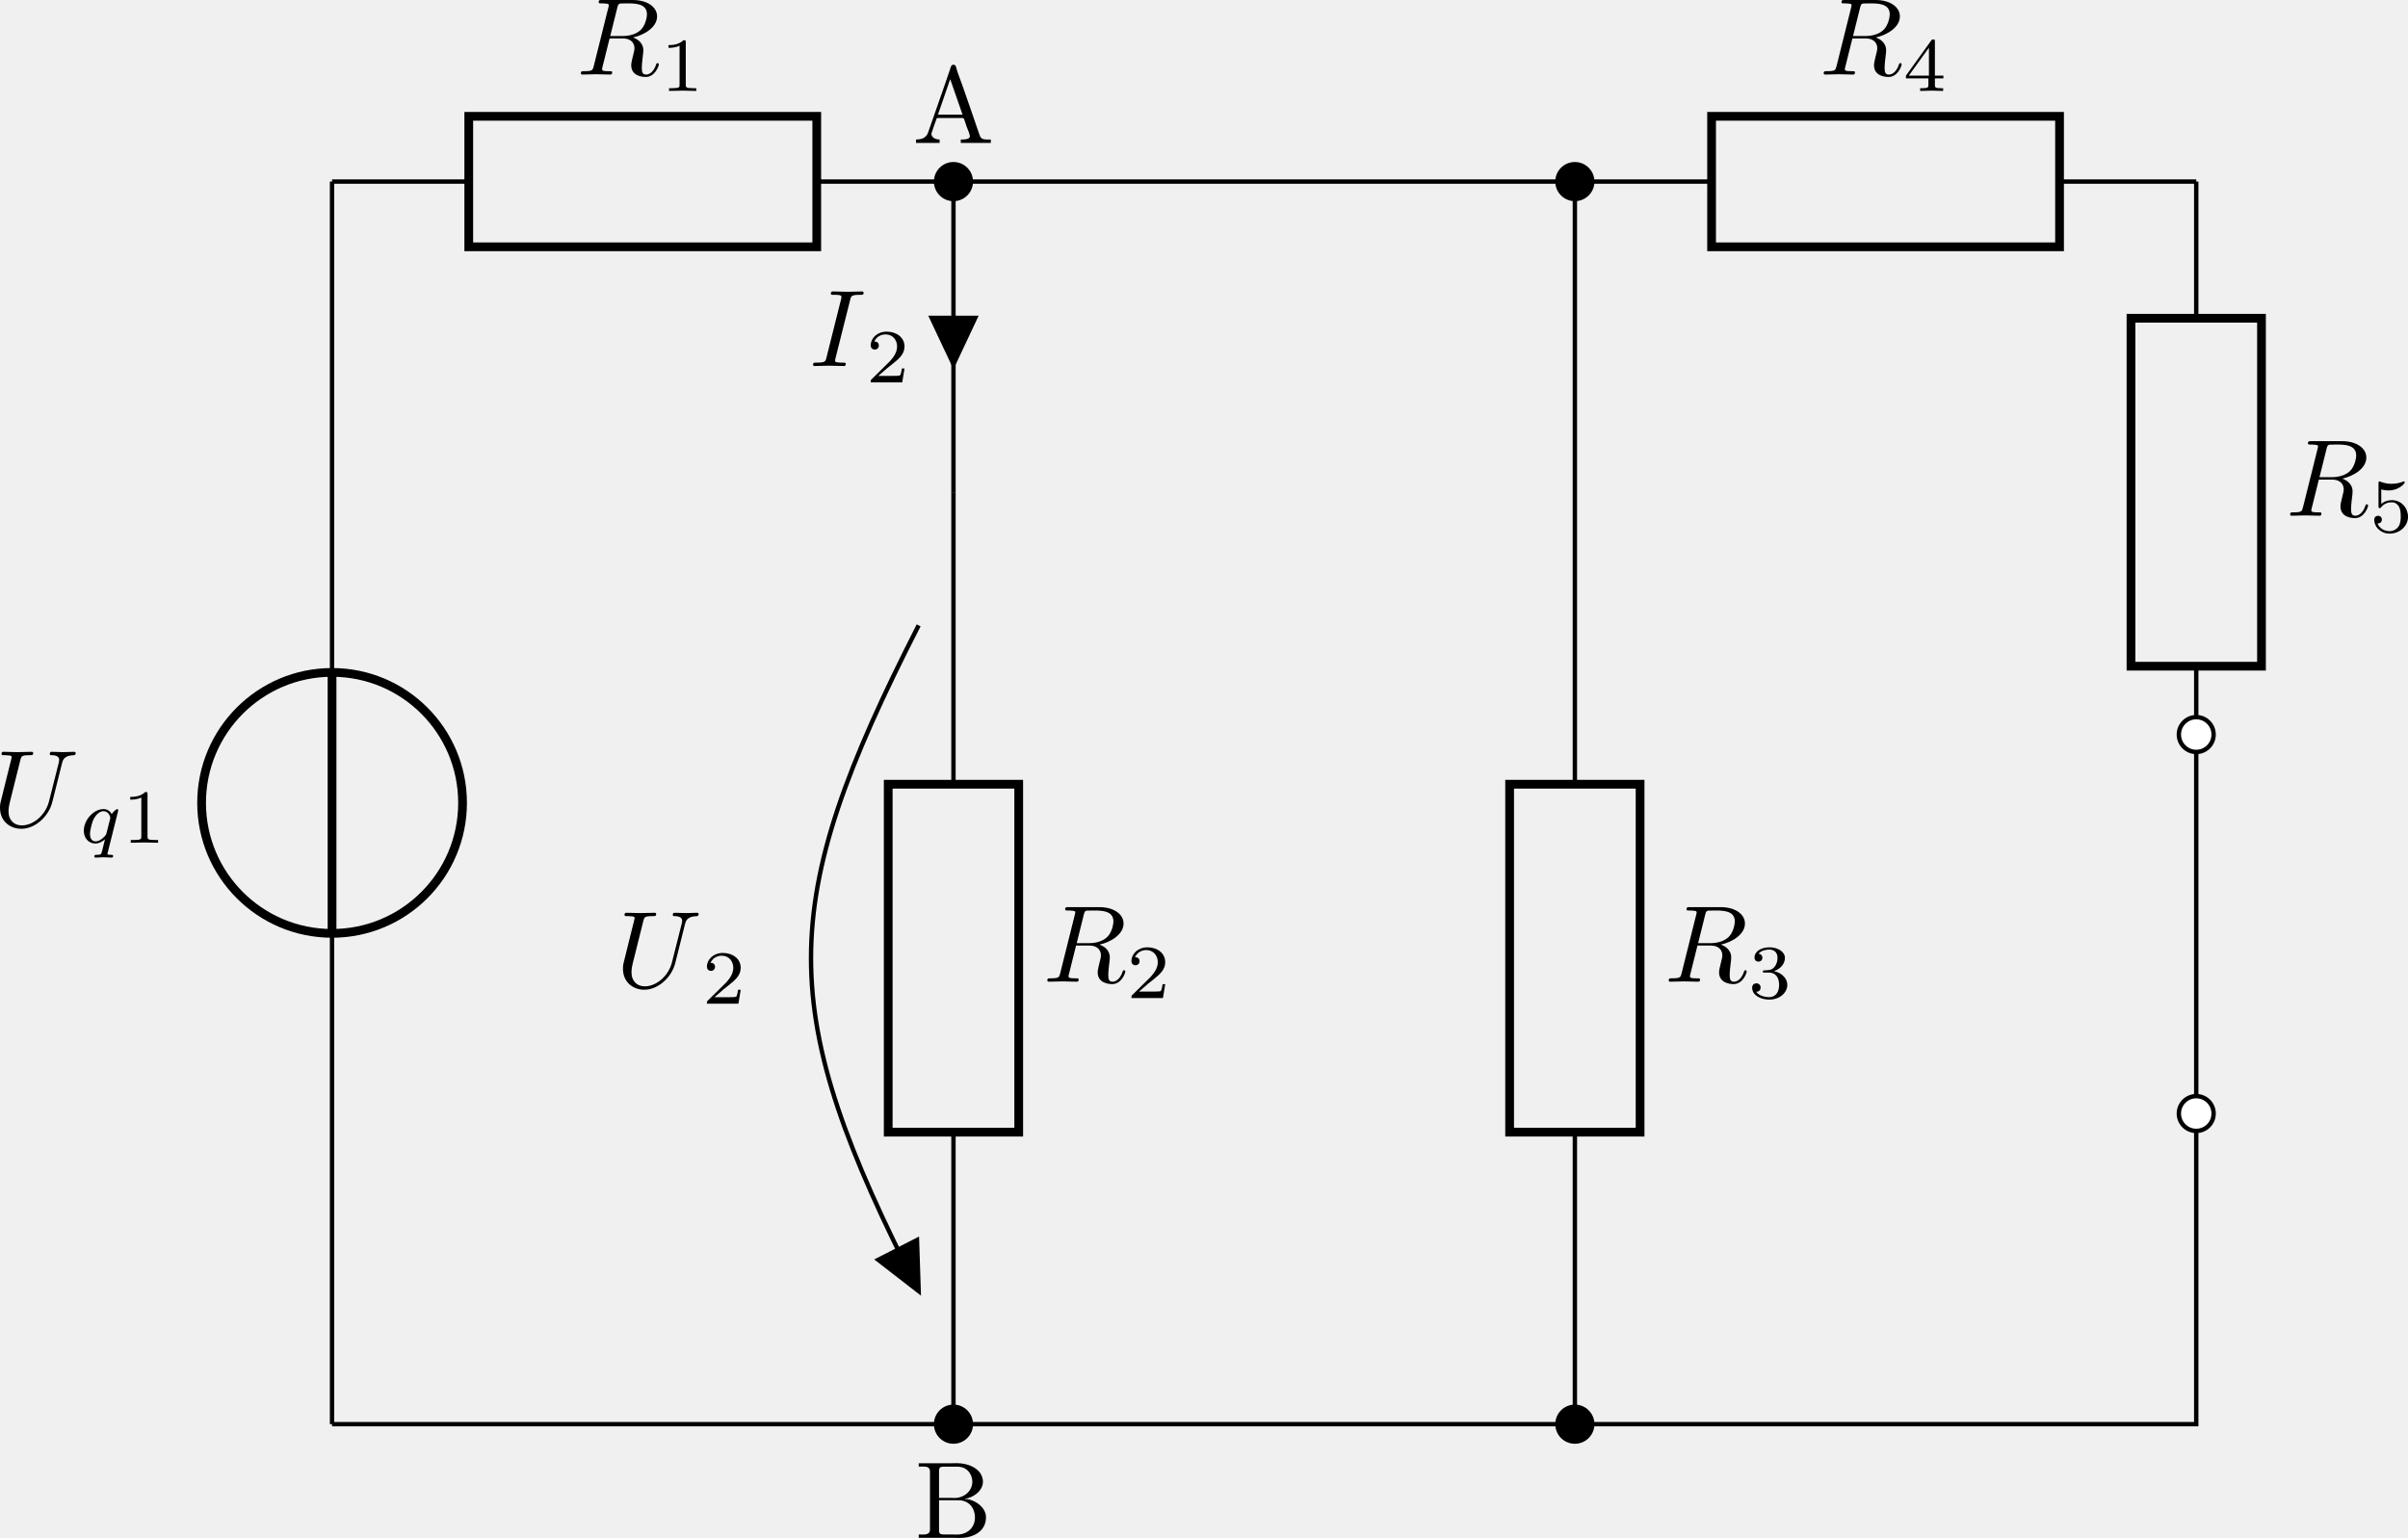
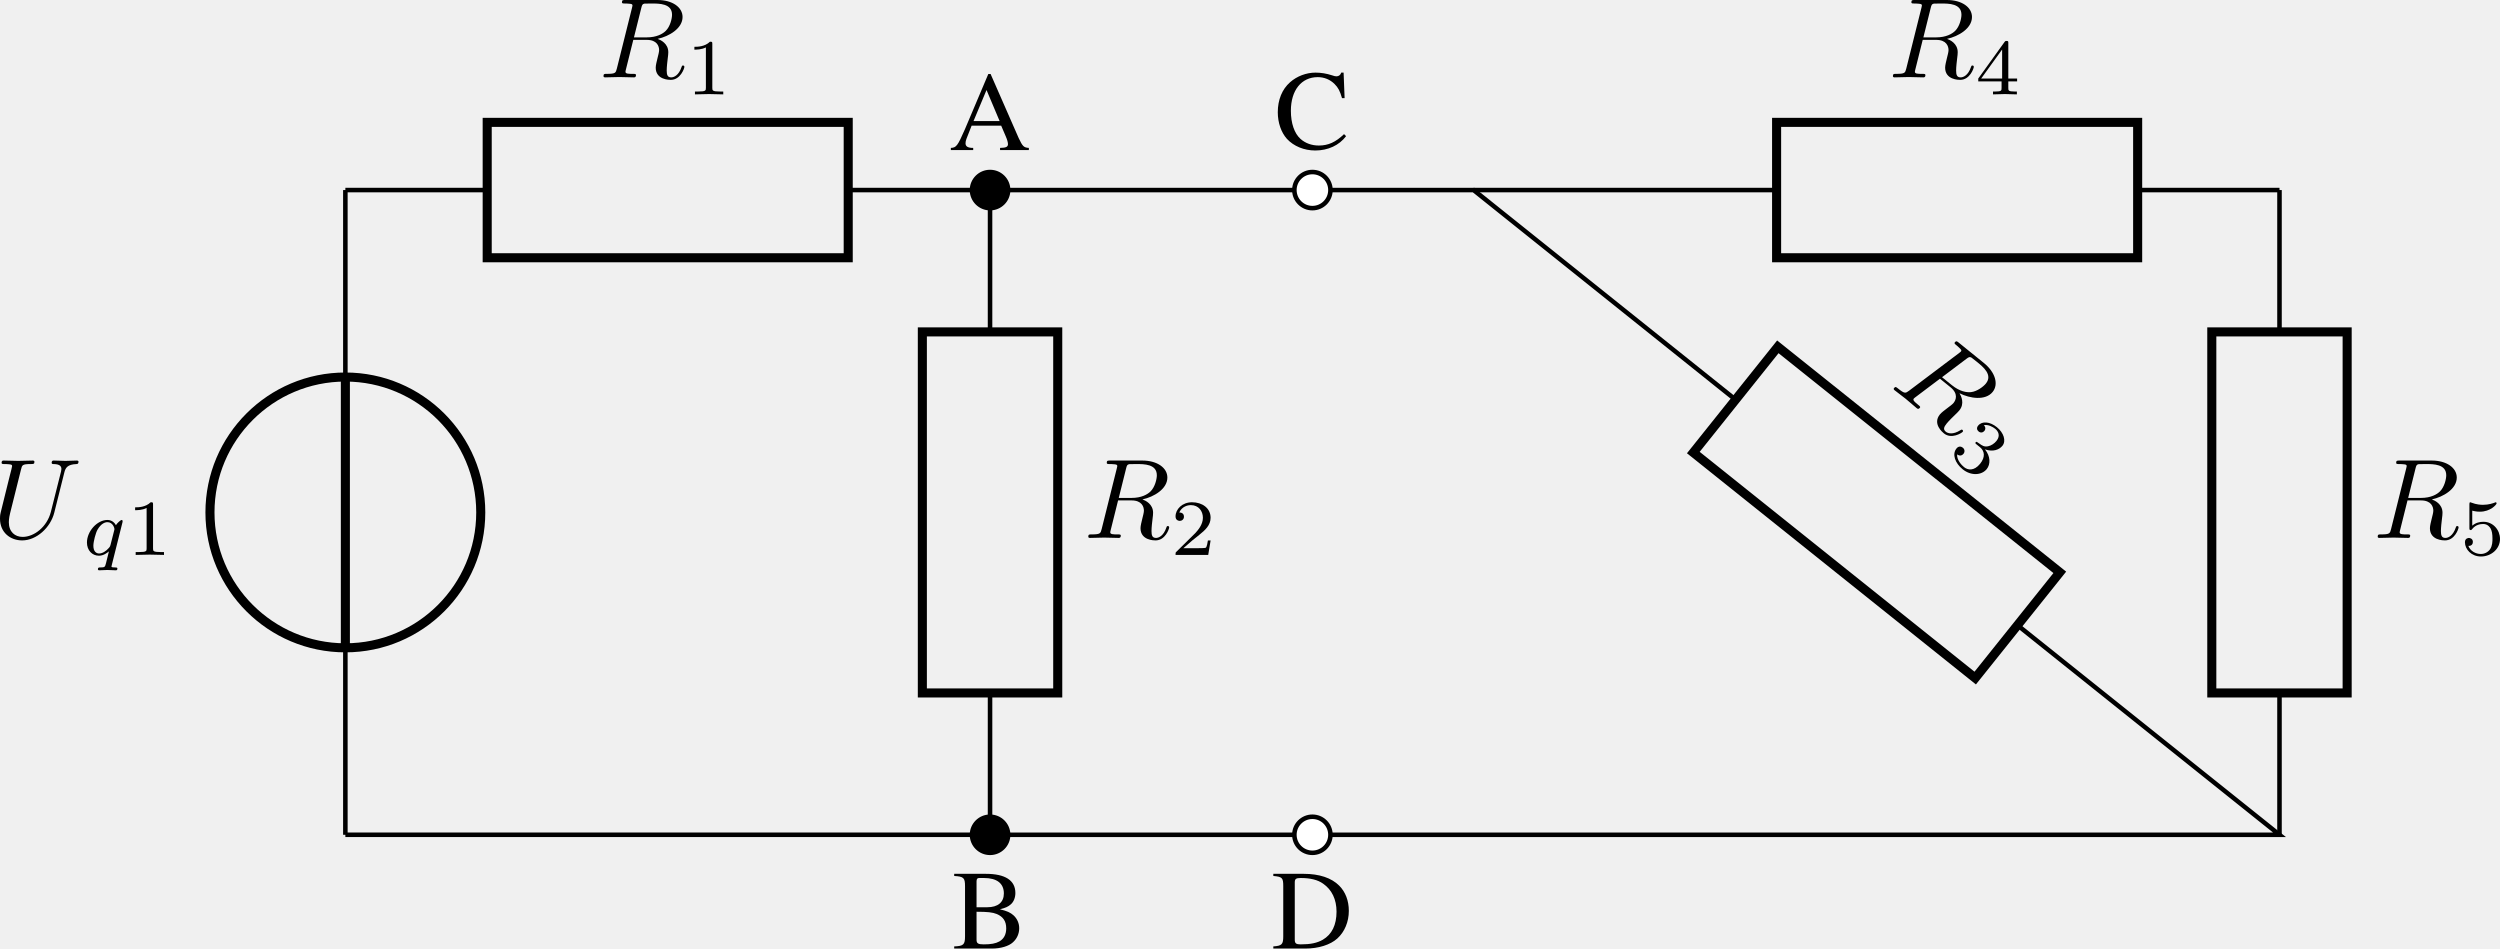
- <svg xmlns="http://www.w3.org/2000/svg" xmlns:xlink="http://www.w3.org/1999/xlink" version="1.1" width="307.576pt" height="196.472pt" viewBox="3.185 66.312 307.576 196.472">
+ <svg xmlns="http://www.w3.org/2000/svg" xmlns:xlink="http://www.w3.org/1999/xlink" version="1.1" width="307.78pt" height="116.779pt" viewBox="3.288 446.706 307.78 116.779">
  <defs>
-     <path id="g5-65" d="M.319-.319V-.01H2.471V-.319C2.152-.319 1.743-.468 1.724-.817C1.724-.917 1.773-1.006 1.803-1.096C1.913-1.425 2.012-1.753 2.142-2.072C2.172-2.162 2.172-2.281 2.311-2.281H4.573C4.692-2.281 4.702-2.172 4.742-2.082L4.951-1.455C5.051-1.196 5.23-.817 5.23-.608V-.568C5.141-.329 4.752-.319 4.463-.319H4.403V-.01H7.143V-.319H6.854C6.625-.319 6.386-.339 6.267-.458C6.157-.578 6.117-.747 6.057-.897C5.549-2.381 5.041-3.875 4.513-5.36C4.334-5.878 4.095-6.426 3.965-6.954C3.925-7.083 3.866-7.143 3.726-7.143C3.527-7.143 3.487-6.934 3.427-6.735C2.869-5.051 2.252-3.387 1.684-1.714L1.474-1.116C1.415-.936 1.355-.757 1.215-.618C.986-.379 .638-.319 .319-.319ZM2.321-2.59L3.437-5.828L4.563-2.59H2.321Z" />
-     <path id="g5-66" d="M.359-6.814V-6.506C.488-6.506 .618-6.516 .737-6.516C1.096-6.516 1.385-6.466 1.385-6.067V-.747C1.385-.369 1.056-.309 .717-.309C.588-.309 .468-.319 .359-.319V-.01H3.497C3.706-.01 3.905 0 4.115 0C5.181 0 6.496-.498 6.496-1.893C6.496-2.849 5.37-3.557 4.563-3.557V-3.577C5.31-3.656 6.217-4.284 6.217-5.131V-5.2C6.137-6.346 4.852-6.824 3.856-6.824C3.656-6.824 3.457-6.814 3.268-6.814H.359ZM2.212-3.437H3.995C4.961-3.437 5.489-2.7 5.489-1.873C5.489-.986 4.852-.309 3.836-.309C3.676-.309 3.517-.319 3.357-.319H2.59C2.381-.319 2.212-.379 2.212-.638V-3.437ZM2.212-3.656V-6.137C2.212-6.436 2.351-6.486 2.57-6.506H3.836C4.413-6.506 4.852-6.296 5.131-5.709C5.2-5.529 5.25-5.32 5.25-5.121C5.24-4.244 4.463-3.646 3.616-3.646C3.507-3.646 3.397-3.656 3.288-3.656H2.212Z" />
-     <path id="g12-49" d="M2.336-4.435C2.336-4.624 2.322-4.631 2.127-4.631C1.681-4.191 1.046-4.184 .76-4.184V-3.933C.928-3.933 1.388-3.933 1.771-4.129V-.572C1.771-.342 1.771-.251 1.074-.251H.809V0C.934-.007 1.792-.028 2.05-.028C2.267-.028 3.145-.007 3.299 0V-.251H3.034C2.336-.251 2.336-.342 2.336-.572V-4.435Z" />
-     <path id="g12-50" d="M3.522-1.269H3.285C3.264-1.116 3.194-.704 3.103-.635C3.048-.593 2.511-.593 2.413-.593H1.13C1.862-1.241 2.106-1.437 2.525-1.764C3.041-2.176 3.522-2.608 3.522-3.271C3.522-4.115 2.783-4.631 1.89-4.631C1.025-4.631 .439-4.024 .439-3.382C.439-3.027 .739-2.992 .809-2.992C.976-2.992 1.179-3.11 1.179-3.361C1.179-3.487 1.13-3.731 .767-3.731C.983-4.226 1.458-4.38 1.785-4.38C2.483-4.38 2.845-3.836 2.845-3.271C2.845-2.664 2.413-2.183 2.19-1.932L.509-.272C.439-.209 .439-.195 .439 0H3.313L3.522-1.269Z" />
-     <path id="g12-51" d="M1.904-2.329C2.448-2.329 2.838-1.953 2.838-1.206C2.838-.342 2.336-.084 1.932-.084C1.653-.084 1.039-.16 .746-.572C1.074-.586 1.151-.816 1.151-.962C1.151-1.186 .983-1.346 .767-1.346C.572-1.346 .377-1.227 .377-.941C.377-.286 1.102 .139 1.946 .139C2.915 .139 3.585-.509 3.585-1.206C3.585-1.75 3.138-2.294 2.371-2.455C3.103-2.72 3.368-3.243 3.368-3.668C3.368-4.219 2.734-4.631 1.96-4.631S.593-4.254 .593-3.696C.593-3.459 .746-3.327 .955-3.327C1.172-3.327 1.311-3.487 1.311-3.682C1.311-3.884 1.172-4.031 .955-4.045C1.2-4.352 1.681-4.428 1.939-4.428C2.253-4.428 2.692-4.275 2.692-3.668C2.692-3.375 2.594-3.055 2.413-2.838C2.183-2.573 1.988-2.559 1.639-2.538C1.465-2.525 1.451-2.525 1.416-2.518C1.402-2.518 1.346-2.504 1.346-2.427C1.346-2.329 1.409-2.329 1.527-2.329H1.904Z" />
-     <path id="g12-52" d="M3.689-1.144V-1.395H2.915V-4.505C2.915-4.652 2.915-4.7 2.762-4.7C2.678-4.7 2.65-4.7 2.58-4.603L.272-1.395V-1.144H2.322V-.572C2.322-.335 2.322-.251 1.757-.251H1.569V0C1.918-.014 2.364-.028 2.615-.028C2.873-.028 3.32-.014 3.668 0V-.251H3.48C2.915-.251 2.915-.335 2.915-.572V-1.144H3.689ZM2.371-3.947V-1.395H.53L2.371-3.947Z" />
-     <path id="g12-53" d="M1.081-3.891C1.437-3.801 1.646-3.801 1.757-3.801C2.678-3.801 3.222-4.428 3.222-4.533C3.222-4.61 3.173-4.631 3.138-4.631C3.124-4.631 3.11-4.631 3.082-4.61C2.915-4.547 2.545-4.407 2.029-4.407C1.834-4.407 1.465-4.421 1.011-4.596C.941-4.631 .928-4.631 .921-4.631C.83-4.631 .83-4.554 .83-4.442V-2.385C.83-2.267 .83-2.183 .941-2.183C1.004-2.183 1.011-2.197 1.081-2.28C1.381-2.664 1.806-2.72 2.05-2.72C2.469-2.72 2.657-2.385 2.692-2.329C2.817-2.099 2.859-1.834 2.859-1.43C2.859-1.22 2.859-.809 2.65-.502C2.476-.251 2.176-.084 1.834-.084C1.381-.084 .914-.335 .739-.795C1.004-.774 1.137-.948 1.137-1.137C1.137-1.437 .879-1.492 .788-1.492C.774-1.492 .439-1.492 .439-1.116C.439-.488 1.011 .139 1.848 .139C2.741 .139 3.522-.523 3.522-1.402C3.522-2.19 2.922-2.915 2.057-2.915C1.75-2.915 1.388-2.838 1.081-2.573V-3.891Z" />
-     <path id="g9-113" d="M3.55-2.873C3.557-2.901 3.564-2.943 3.564-2.978C3.564-3.02 3.536-3.075 3.473-3.075C3.403-3.075 3.11-2.838 2.971-2.615C2.901-2.755 2.671-3.075 2.225-3.075C1.332-3.075 .425-2.092 .425-1.088C.425-.411 .879 .07 1.478 .07C1.876 .07 2.204-.181 2.357-.314C2.35-.293 2.134 .586 2.106 .704C2.008 1.088 2.001 1.095 1.569 1.102C1.485 1.102 1.388 1.102 1.388 1.255C1.388 1.297 1.423 1.353 1.492 1.353C1.723 1.353 1.981 1.325 2.218 1.325S2.748 1.353 2.964 1.353C3.027 1.353 3.103 1.332 3.103 1.2C3.103 1.102 3.006 1.102 2.922 1.102C2.769 1.102 2.58 1.102 2.58 1.018C2.58 .997 2.58 .983 2.615 .865L3.55-2.873ZM2.497-.879C2.462-.76 2.462-.746 2.371-.635C2.099-.314 1.771-.126 1.499-.126C1.241-.126 .99-.307 .99-.802C.99-1.172 1.193-1.939 1.353-2.218C1.674-2.776 2.029-2.88 2.225-2.88C2.713-2.88 2.845-2.343 2.845-2.273C2.845-2.239 2.831-2.197 2.824-2.169L2.497-.879Z" />
-     <path id="g8-73" d="M3.726-6.037C3.816-6.396 3.846-6.496 4.633-6.496C4.872-6.496 4.951-6.496 4.951-6.685C4.951-6.804 4.842-6.804 4.802-6.804C4.513-6.804 3.776-6.775 3.487-6.775C3.188-6.775 2.461-6.804 2.162-6.804C2.092-6.804 1.963-6.804 1.963-6.605C1.963-6.496 2.052-6.496 2.242-6.496C2.66-6.496 2.929-6.496 2.929-6.306C2.929-6.257 2.929-6.237 2.909-6.147L1.564-.777C1.474-.408 1.445-.309 .658-.309C.428-.309 .339-.309 .339-.11C.339 0 .458 0 .488 0C.777 0 1.504-.03 1.793-.03C2.092-.03 2.829 0 3.128 0C3.208 0 3.328 0 3.328-.189C3.328-.309 3.248-.309 3.029-.309C2.849-.309 2.8-.309 2.6-.329C2.391-.349 2.351-.389 2.351-.498C2.351-.578 2.371-.658 2.391-.727L3.726-6.037Z" />
-     <path id="g8-82" d="M3.736-6.117C3.796-6.356 3.826-6.456 4.015-6.486C4.105-6.496 4.423-6.496 4.623-6.496C5.33-6.496 6.436-6.496 6.436-5.509C6.436-5.171 6.276-4.483 5.888-4.095C5.629-3.836 5.101-3.517 4.204-3.517H3.088L3.736-6.117ZM5.171-3.387C6.177-3.606 7.362-4.304 7.362-5.31C7.362-6.167 6.466-6.804 5.161-6.804H2.321C2.122-6.804 2.032-6.804 2.032-6.605C2.032-6.496 2.122-6.496 2.311-6.496C2.331-6.496 2.521-6.496 2.69-6.476C2.869-6.456 2.959-6.446 2.959-6.316C2.959-6.276 2.949-6.247 2.919-6.127L1.584-.777C1.484-.389 1.465-.309 .677-.309C.498-.309 .408-.309 .408-.11C.408 0 .528 0 .548 0C.827 0 1.524-.03 1.803-.03S2.79 0 3.068 0C3.148 0 3.268 0 3.268-.199C3.268-.309 3.178-.309 2.989-.309C2.62-.309 2.341-.309 2.341-.488C2.341-.548 2.361-.598 2.371-.658L3.029-3.298H4.214C5.121-3.298 5.3-2.74 5.3-2.391C5.3-2.242 5.22-1.933 5.161-1.704C5.091-1.425 5.001-1.056 5.001-.857C5.001 .219 6.197 .219 6.326 .219C7.173 .219 7.522-.787 7.522-.927C7.522-1.046 7.412-1.046 7.402-1.046C7.313-1.046 7.293-.976 7.273-.907C7.024-.169 6.595 0 6.366 0C6.037 0 5.968-.219 5.968-.608C5.968-.917 6.027-1.425 6.067-1.743C6.087-1.883 6.107-2.072 6.107-2.212C6.107-2.979 5.44-3.288 5.171-3.387Z" />
-     <path id="g8-85" d="M6.326-5.758C6.426-6.167 6.605-6.466 7.402-6.496C7.452-6.496 7.572-6.506 7.572-6.695C7.572-6.705 7.572-6.804 7.442-6.804C7.113-6.804 6.765-6.775 6.426-6.775S5.719-6.804 5.39-6.804C5.33-6.804 5.21-6.804 5.21-6.605C5.21-6.496 5.31-6.496 5.39-6.496C5.958-6.486 6.067-6.276 6.067-6.057C6.067-6.027 6.047-5.878 6.037-5.848L5.141-2.291C4.802-.956 3.656-.09 2.66-.09C1.983-.09 1.445-.528 1.445-1.385C1.445-1.405 1.445-1.724 1.554-2.162L2.521-6.037C2.61-6.396 2.63-6.496 3.357-6.496C3.616-6.496 3.696-6.496 3.696-6.695C3.696-6.804 3.587-6.804 3.557-6.804C3.278-6.804 2.56-6.775 2.281-6.775C1.993-6.775 1.285-6.804 .996-6.804C.917-6.804 .807-6.804 .807-6.605C.807-6.496 .897-6.496 1.086-6.496C1.106-6.496 1.295-6.496 1.465-6.476C1.644-6.456 1.733-6.446 1.733-6.316C1.733-6.257 1.624-5.838 1.564-5.609L1.345-4.732C1.255-4.344 .777-2.461 .737-2.271C.667-1.993 .667-1.843 .667-1.694C.667-.478 1.574 .219 2.62 .219C3.875 .219 5.111-.907 5.44-2.222L6.326-5.758Z" />
+     <use id="g11-65" xlink:href="#g1-65" transform="scale(1.25)" />
+     <use id="g11-66" xlink:href="#g1-66" transform="scale(1.25)" />
+     <use id="g11-67" xlink:href="#g1-67" transform="scale(1.25)" />
+     <use id="g11-68" xlink:href="#g1-68" transform="scale(1.25)" />
+     <path id="g1-65" d="M5.606-.151C5.249-.175 5.169-.254 4.891-.842L2.914-5.352H2.755L1.104-1.453C.596-.294 .5-.167 .119-.151V0H1.691V-.151C1.31-.151 1.151-.254 1.151-.476C1.151-.572 1.175-.683 1.215-.786L1.58-1.715H3.66L3.986-.953C4.081-.738 4.137-.532 4.137-.421C4.137-.222 4.002-.159 3.581-.151V0H5.606V-.151ZM1.715-2.041L2.628-4.224L3.549-2.041H1.715Z" />
+     <path id="g1-66" d="M.135-5.257V-5.106C.802-5.066 .897-4.979 .897-4.391V-.865C.897-.278 .794-.175 .135-.151V0H2.787C3.406 0 3.97-.167 4.264-.437C4.55-.691 4.709-1.048 4.709-1.429C4.709-1.779 4.566-2.096 4.32-2.327C4.081-2.541 3.867-2.636 3.351-2.763C3.764-2.866 3.93-2.946 4.121-3.113C4.32-3.287 4.439-3.581 4.439-3.907C4.439-4.796 3.732-5.257 2.358-5.257H.135ZM1.707-2.589C2.477-2.589 2.843-2.549 3.128-2.43C3.581-2.239 3.795-1.922 3.795-1.421C3.795-.993 3.629-.683 3.311-.5C3.057-.357 2.731-.294 2.207-.294C1.818-.294 1.707-.365 1.707-.619V-2.589ZM1.707-2.906V-4.724C1.707-4.891 1.763-4.963 1.882-4.963H2.231C3.144-4.963 3.629-4.582 3.629-3.875C3.629-3.256 3.208-2.906 2.462-2.906H1.707Z" />
+     <path id="g1-67" d="M4.923-3.573L4.852-5.368H4.685C4.637-5.201 4.51-5.106 4.351-5.106C4.28-5.106 4.161-5.129 4.042-5.177C3.653-5.304 3.256-5.368 2.882-5.368C2.231-5.368 1.572-5.122 1.08-4.685C.524-4.192 .222-3.454 .222-2.581C.222-1.842 .461-1.159 .865-.707C1.342-.191 2.072 .111 2.859 .111C3.756 .111 4.542-.254 5.026-.897L4.883-1.04C4.296-.476 3.772-.238 3.113-.238C2.612-.238 2.168-.397 1.826-.699C1.39-1.088 1.143-1.802 1.143-2.684C1.143-4.121 1.882-5.05 3.033-5.05C3.486-5.05 3.899-4.883 4.216-4.566C4.47-4.312 4.59-4.089 4.74-3.573H4.923Z" />
+     <path id="g1-68" d="M.826-.865C.826-.294 .731-.191 .127-.151V0H2.382C3.303 0 4.137-.262 4.629-.707C5.145-1.175 5.439-1.882 5.439-2.652C5.439-3.367 5.201-3.986 4.764-4.423C4.224-4.971 3.359-5.257 2.271-5.257H.127V-5.106C.754-5.05 .826-4.979 .826-4.391V-.865ZM1.636-4.653C1.636-4.899 1.723-4.963 2.049-4.963C2.731-4.963 3.248-4.836 3.629-4.566C4.248-4.137 4.574-3.454 4.574-2.596C4.574-1.66 4.248-.993 3.605-.619C3.2-.389 2.739-.294 2.049-.294C1.731-.294 1.636-.365 1.636-.619V-4.653Z" />
+     <path id="g18-49" d="M2.336-4.435C2.336-4.624 2.322-4.631 2.127-4.631C1.681-4.191 1.046-4.184 .76-4.184V-3.933C.928-3.933 1.388-3.933 1.771-4.129V-.572C1.771-.342 1.771-.251 1.074-.251H.809V0C.934-.007 1.792-.028 2.05-.028C2.267-.028 3.145-.007 3.299 0V-.251H3.034C2.336-.251 2.336-.342 2.336-.572V-4.435Z" />
+     <path id="g18-50" d="M3.522-1.269H3.285C3.264-1.116 3.194-.704 3.103-.635C3.048-.593 2.511-.593 2.413-.593H1.13C1.862-1.241 2.106-1.437 2.525-1.764C3.041-2.176 3.522-2.608 3.522-3.271C3.522-4.115 2.783-4.631 1.89-4.631C1.025-4.631 .439-4.024 .439-3.382C.439-3.027 .739-2.992 .809-2.992C.976-2.992 1.179-3.11 1.179-3.361C1.179-3.487 1.13-3.731 .767-3.731C.983-4.226 1.458-4.38 1.785-4.38C2.483-4.38 2.845-3.836 2.845-3.271C2.845-2.664 2.413-2.183 2.19-1.932L.509-.272C.439-.209 .439-.195 .439 0H3.313L3.522-1.269Z" />
+     <path id="g18-51" d="M1.904-2.329C2.448-2.329 2.838-1.953 2.838-1.206C2.838-.342 2.336-.084 1.932-.084C1.653-.084 1.039-.16 .746-.572C1.074-.586 1.151-.816 1.151-.962C1.151-1.186 .983-1.346 .767-1.346C.572-1.346 .377-1.227 .377-.941C.377-.286 1.102 .139 1.946 .139C2.915 .139 3.585-.509 3.585-1.206C3.585-1.75 3.138-2.294 2.371-2.455C3.103-2.72 3.368-3.243 3.368-3.668C3.368-4.219 2.734-4.631 1.96-4.631S.593-4.254 .593-3.696C.593-3.459 .746-3.327 .955-3.327C1.172-3.327 1.311-3.487 1.311-3.682C1.311-3.884 1.172-4.031 .955-4.045C1.2-4.352 1.681-4.428 1.939-4.428C2.253-4.428 2.692-4.275 2.692-3.668C2.692-3.375 2.594-3.055 2.413-2.838C2.183-2.573 1.988-2.559 1.639-2.538C1.465-2.525 1.451-2.525 1.416-2.518C1.402-2.518 1.346-2.504 1.346-2.427C1.346-2.329 1.409-2.329 1.527-2.329H1.904Z" />
+     <path id="g18-52" d="M3.689-1.144V-1.395H2.915V-4.505C2.915-4.652 2.915-4.7 2.762-4.7C2.678-4.7 2.65-4.7 2.58-4.603L.272-1.395V-1.144H2.322V-.572C2.322-.335 2.322-.251 1.757-.251H1.569V0C1.918-.014 2.364-.028 2.615-.028C2.873-.028 3.32-.014 3.668 0V-.251H3.48C2.915-.251 2.915-.335 2.915-.572V-1.144H3.689ZM2.371-3.947V-1.395H.53L2.371-3.947Z" />
+     <path id="g18-53" d="M1.081-3.891C1.437-3.801 1.646-3.801 1.757-3.801C2.678-3.801 3.222-4.428 3.222-4.533C3.222-4.61 3.173-4.631 3.138-4.631C3.124-4.631 3.11-4.631 3.082-4.61C2.915-4.547 2.545-4.407 2.029-4.407C1.834-4.407 1.465-4.421 1.011-4.596C.941-4.631 .928-4.631 .921-4.631C.83-4.631 .83-4.554 .83-4.442V-2.385C.83-2.267 .83-2.183 .941-2.183C1.004-2.183 1.011-2.197 1.081-2.28C1.381-2.664 1.806-2.72 2.05-2.72C2.469-2.72 2.657-2.385 2.692-2.329C2.817-2.099 2.859-1.834 2.859-1.43C2.859-1.22 2.859-.809 2.65-.502C2.476-.251 2.176-.084 1.834-.084C1.381-.084 .914-.335 .739-.795C1.004-.774 1.137-.948 1.137-1.137C1.137-1.437 .879-1.492 .788-1.492C.774-1.492 .439-1.492 .439-1.116C.439-.488 1.011 .139 1.848 .139C2.741 .139 3.522-.523 3.522-1.402C3.522-2.19 2.922-2.915 2.057-2.915C1.75-2.915 1.388-2.838 1.081-2.573V-3.891Z" />
+     <path id="g15-113" d="M3.55-2.873C3.557-2.901 3.564-2.943 3.564-2.978C3.564-3.02 3.536-3.075 3.473-3.075C3.403-3.075 3.11-2.838 2.971-2.615C2.901-2.755 2.671-3.075 2.225-3.075C1.332-3.075 .425-2.092 .425-1.088C.425-.411 .879 .07 1.478 .07C1.876 .07 2.204-.181 2.357-.314C2.35-.293 2.134 .586 2.106 .704C2.008 1.088 2.001 1.095 1.569 1.102C1.485 1.102 1.388 1.102 1.388 1.255C1.388 1.297 1.423 1.353 1.492 1.353C1.723 1.353 1.981 1.325 2.218 1.325S2.748 1.353 2.964 1.353C3.027 1.353 3.103 1.332 3.103 1.2C3.103 1.102 3.006 1.102 2.922 1.102C2.769 1.102 2.58 1.102 2.58 1.018C2.58 .997 2.58 .983 2.615 .865L3.55-2.873ZM2.497-.879C2.462-.76 2.462-.746 2.371-.635C2.099-.314 1.771-.126 1.499-.126C1.241-.126 .99-.307 .99-.802C.99-1.172 1.193-1.939 1.353-2.218C1.674-2.776 2.029-2.88 2.225-2.88C2.713-2.88 2.845-2.343 2.845-2.273C2.845-2.239 2.831-2.197 2.824-2.169L2.497-.879Z" />
+     <path id="g14-82" d="M3.736-6.117C3.796-6.356 3.826-6.456 4.015-6.486C4.105-6.496 4.423-6.496 4.623-6.496C5.33-6.496 6.436-6.496 6.436-5.509C6.436-5.171 6.276-4.483 5.888-4.095C5.629-3.836 5.101-3.517 4.204-3.517H3.088L3.736-6.117ZM5.171-3.387C6.177-3.606 7.362-4.304 7.362-5.31C7.362-6.167 6.466-6.804 5.161-6.804H2.321C2.122-6.804 2.032-6.804 2.032-6.605C2.032-6.496 2.122-6.496 2.311-6.496C2.331-6.496 2.521-6.496 2.69-6.476C2.869-6.456 2.959-6.446 2.959-6.316C2.959-6.276 2.949-6.247 2.919-6.127L1.584-.777C1.484-.389 1.465-.309 .677-.309C.498-.309 .408-.309 .408-.11C.408 0 .528 0 .548 0C.827 0 1.524-.03 1.803-.03S2.79 0 3.068 0C3.148 0 3.268 0 3.268-.199C3.268-.309 3.178-.309 2.989-.309C2.62-.309 2.341-.309 2.341-.488C2.341-.548 2.361-.598 2.371-.658L3.029-3.298H4.214C5.121-3.298 5.3-2.74 5.3-2.391C5.3-2.242 5.22-1.933 5.161-1.704C5.091-1.425 5.001-1.056 5.001-.857C5.001 .219 6.197 .219 6.326 .219C7.173 .219 7.522-.787 7.522-.927C7.522-1.046 7.412-1.046 7.402-1.046C7.313-1.046 7.293-.976 7.273-.907C7.024-.169 6.595 0 6.366 0C6.037 0 5.968-.219 5.968-.608C5.968-.917 6.027-1.425 6.067-1.743C6.087-1.883 6.107-2.072 6.107-2.212C6.107-2.979 5.44-3.288 5.171-3.387Z" />
+     <path id="g14-85" d="M6.326-5.758C6.426-6.167 6.605-6.466 7.402-6.496C7.452-6.496 7.572-6.506 7.572-6.695C7.572-6.705 7.572-6.804 7.442-6.804C7.113-6.804 6.765-6.775 6.426-6.775S5.719-6.804 5.39-6.804C5.33-6.804 5.21-6.804 5.21-6.605C5.21-6.496 5.31-6.496 5.39-6.496C5.958-6.486 6.067-6.276 6.067-6.057C6.067-6.027 6.047-5.878 6.037-5.848L5.141-2.291C4.802-.956 3.656-.09 2.66-.09C1.983-.09 1.445-.528 1.445-1.385C1.445-1.405 1.445-1.724 1.554-2.162L2.521-6.037C2.61-6.396 2.63-6.496 3.357-6.496C3.616-6.496 3.696-6.496 3.696-6.695C3.696-6.804 3.587-6.804 3.557-6.804C3.278-6.804 2.56-6.775 2.281-6.775C1.993-6.775 1.285-6.804 .996-6.804C.917-6.804 .807-6.804 .807-6.605C.807-6.496 .897-6.496 1.086-6.496C1.106-6.496 1.295-6.496 1.465-6.476C1.644-6.456 1.733-6.446 1.733-6.316C1.733-6.257 1.624-5.838 1.564-5.609L1.345-4.732C1.255-4.344 .777-2.461 .737-2.271C.667-1.993 .667-1.843 .667-1.694C.667-.478 1.574 .219 2.62 .219C3.875 .219 5.111-.907 5.44-2.222L6.326-5.758Z" />
  </defs>
  <g id="page1" transform="matrix(1.4 0 0 1.4 0 0)">
-     <path d="M32.57 177.32V132.535M32.57 108.723V63.934" stroke="#000" fill="none" stroke-width=".399" />
-     <path d="M20.668 120.629C20.668 127.203 25.996 132.535 32.57 132.535C39.148 132.535 44.477 127.203 44.477 120.629S39.148 108.723 32.57 108.723C25.996 108.723 20.668 114.055 20.668 120.629Z" stroke="#000" fill="none" stroke-width=".797" stroke-miterlimit="10" />
-     <path d="M32.57 132.535V108.723" stroke="#000" fill="none" stroke-width=".797" stroke-miterlimit="10" />
-     <g transform="matrix(1 0 0 1 -30.96425 -54.549)">
-       <use x="32.572" y="177.322" xlink:href="#g8-85" />
-       <use x="40.46" y="178.816" xlink:href="#g9-113" />
-       <use x="44.362" y="178.816" xlink:href="#g12-49" />
+     <path d="M32.719 392.484V376.043M32.719 352.231V335.789" stroke="#000" fill="none" stroke-width=".399" />
+     <path d="M20.812 364.137C20.812 370.711 26.145 376.043 32.719 376.043C39.293 376.043 44.625 370.711 44.625 364.137S39.293 352.231 32.719 352.231C26.145 352.231 20.812 357.562 20.812 364.137Z" stroke="#000" fill="none" stroke-width=".797" stroke-miterlimit="10" />
+     <path d="M32.719 376.043V352.231" stroke="#000" fill="none" stroke-width=".797" stroke-miterlimit="10" />
+     <g transform="matrix(1 0 0 1 -31.03728 -26.105)">
+       <use x="32.718" y="392.484" xlink:href="#g14-85" />
+       <use x="40.607" y="393.979" xlink:href="#g15-113" />
+       <use x="44.508" y="393.979" xlink:href="#g18-49" />
    </g>
-     <path d="M32.57 63.934H45.043M76.793 63.934H89.266V78.109M89.266 78.109V92.281" stroke="#000" fill="none" stroke-width=".399" stroke-miterlimit="10" />
-     <path d="M45.043 57.98H76.793V69.887H45.043Z" stroke="#000" fill="none" stroke-width=".797" stroke-miterlimit="10" />
-     <g transform="matrix(1 0 0 1 22.2913 -123.1517)">
-       <use x="32.572" y="177.322" xlink:href="#g8-82" />
-       <use x="40.214" y="178.816" xlink:href="#g12-49" />
+     <path d="M32.719 335.789H45.191M76.938 335.789H89.41V348.262M89.41 380.012V392.484H32.719" stroke="#000" fill="none" stroke-width=".399" stroke-miterlimit="10" />
+     <path d="M45.191 329.836H76.938V341.742H45.191Z" stroke="#000" fill="none" stroke-width=".797" stroke-miterlimit="10" />
+     <g transform="matrix(1 0 0 1 22.2913 -66.604)">
+       <use x="32.718" y="392.484" xlink:href="#g14-82" />
+       <use x="40.36" y="393.979" xlink:href="#g18-49" />
    </g>
-     <path d="M90.852 63.934C90.852 63.059 90.141 62.348 89.266 62.348S87.68 63.059 87.68 63.934C87.68 64.812 88.391 65.523 89.266 65.523S90.852 64.812 90.852 63.934Z" />
-     <path d="M90.852 63.934C90.852 63.059 90.141 62.348 89.266 62.348S87.68 63.059 87.68 63.934C87.68 64.812 88.391 65.523 89.266 65.523S90.852 64.812 90.852 63.934Z" stroke="#000" fill="none" stroke-width=".399" stroke-miterlimit="10" />
-     <g transform="matrix(1 0 0 1 52.9585 -116.9062)">
-       <use x="32.572" y="177.322" xlink:href="#g5-65" />
+     <path d="M91 335.789C91 334.914 90.289 334.203 89.41 334.203C88.535 334.203 87.824 334.914 87.824 335.789C87.824 336.668 88.535 337.379 89.41 337.379C90.289 337.379 91 336.668 91 335.789Z" />
+     <path d="M91 335.789C91 334.914 90.289 334.203 89.41 334.203C88.535 334.203 87.824 334.914 87.824 335.789C87.824 336.668 88.535 337.379 89.41 337.379C90.289 337.379 91 336.668 91 335.789Z" stroke="#000" fill="none" stroke-width=".399" stroke-miterlimit="10" />
+     <g transform="matrix(1 0 0 1 53.0971 -60.213)">
+       <use x="32.718" y="392.484" xlink:href="#g11-65" />
    </g>
-     <path d="M89.266 76.371H87.281L89.266 80.59L91.25 76.371Z" />
-     <path d="M89.266 76.371H87.281L89.266 80.59L91.25 76.371Z" stroke="#000" fill="none" stroke-width=".399" stroke-miterlimit="10" />
-     <g transform="matrix(1 0 0 1 43.544 -96.5571)">
-       <use x="32.572" y="177.322" xlink:href="#g8-73" />
-       <use x="37.733" y="178.816" xlink:href="#g12-50" />
+     <path d="M83.457 380.012V348.262H95.363V380.012Z" stroke="#000" fill="none" stroke-width=".797" stroke-miterlimit="10" />
+     <g transform="matrix(1 0 0 1 64.923 -26.105)">
+       <use x="32.718" y="392.484" xlink:href="#g14-82" />
+       <use x="40.36" y="393.979" xlink:href="#g18-50" />
    </g>
-     <path d="M89.266 92.281V118.926M86.09 104.43C72.996 130.035 72.996 139.57 86.09 165.176M89.266 150.676V177.32H32.57" stroke="#000" fill="none" stroke-width=".399" stroke-miterlimit="10" />
-     <path d="M83.312 150.676V118.926H95.219V150.676Z" stroke="#000" fill="none" stroke-width=".797" stroke-miterlimit="10" />
-     <g transform="matrix(1 0 0 1 64.85 -40.376)">
-       <use x="32.572" y="177.322" xlink:href="#g8-82" />
-       <use x="40.214" y="178.816" xlink:href="#g12-50" />
+     <path d="M91 392.484C91 391.609 90.289 390.898 89.41 390.898C88.535 390.898 87.824 391.609 87.824 392.484C87.824 393.359 88.535 394.07 89.41 394.07C90.289 394.07 91 393.359 91 392.484Z" />
+     <path d="M91 392.484C91 391.609 90.289 390.898 89.41 390.898C88.535 390.898 87.824 391.609 87.824 392.484C87.824 393.359 88.535 394.07 89.41 394.07C90.289 394.07 91 393.359 91 392.484Z" stroke="#000" fill="none" stroke-width=".399" stroke-miterlimit="10" />
+     <g transform="matrix(1 0 0 1 53.3711 10.005)">
+       <use x="32.718" y="392.484" xlink:href="#g11-66" />
    </g>
-     <path d="M84.172 161.422L82.406 162.324L86.09 165.176L85.938 160.519Z" />
-     <path d="M84.172 161.422L82.406 162.324L86.09 165.176L85.938 160.519Z" stroke="#000" fill="none" stroke-width=".399" stroke-miterlimit="10" />
-     <g transform="matrix(1 0 0 1 25.8726 -39.863)">
-       <use x="32.572" y="177.322" xlink:href="#g8-85" />
-       <use x="40.46" y="178.816" xlink:href="#g12-50" />
+     <path d="M89.41 335.789H117.758H131.934L154.969 354.223M179.762 374.055L202.801 392.484H117.758H89.41" stroke="#000" fill="none" stroke-width=".399" stroke-miterlimit="10" />
+     <path d="M119.344 335.789C119.344 334.914 118.637 334.203 117.758 334.203C116.883 334.203 116.172 334.914 116.172 335.789C116.172 336.668 116.883 337.379 117.758 337.379C118.637 337.379 119.344 336.668 119.344 335.789Z" fill="#fff" />
+     <path d="M119.344 335.789C119.344 334.914 118.637 334.203 117.758 334.203C116.883 334.203 116.172 334.914 116.172 335.789C116.172 336.668 116.883 337.379 117.758 337.379C118.637 337.379 119.344 336.668 119.344 335.789Z" stroke="#000" fill="none" stroke-width=".399" stroke-miterlimit="10" />
+     <g transform="matrix(1 0 0 1 81.7179 -60.313)">
+       <use x="32.718" y="392.484" xlink:href="#g11-67" />
    </g>
-     <path d="M90.852 177.32C90.852 176.445 90.141 175.734 89.266 175.734S87.68 176.445 87.68 177.32C87.68 178.199 88.391 178.91 89.266 178.91S90.852 178.199 90.852 177.32Z" />
-     <path d="M90.852 177.32C90.852 176.445 90.141 175.734 89.266 175.734S87.68 176.445 87.68 177.32C87.68 178.199 88.391 178.91 89.266 178.91S90.852 178.199 90.852 177.32Z" stroke="#000" fill="none" stroke-width=".399" stroke-miterlimit="10" />
-     <g transform="matrix(1 0 0 1 53.166 10.381)">
-       <use x="32.572" y="177.322" xlink:href="#g5-66" />
+     <path d="M176.043 378.703L151.254 358.871L158.687 349.574L183.48 369.406Z" stroke="#000" fill="none" stroke-width=".797" stroke-miterlimit="10" />
+     <g transform="matrix(.77715 .62932 -.62932 .77715 390.0842 27.42691)">
+       <use x="32.718" y="392.484" xlink:href="#g14-82" />
+       <use x="40.36" y="393.979" xlink:href="#g18-51" />
    </g>
-     <path d="M89.266 63.934H117.613H131.785M131.785 63.934H145.961V78.109M145.961 78.109V92.281V118.926M145.961 150.676V177.32H117.613H89.266" stroke="#000" fill="none" stroke-width=".399" stroke-miterlimit="10" />
-     <path d="M147.547 63.934C147.547 63.059 146.836 62.348 145.961 62.348C145.082 62.348 144.371 63.059 144.371 63.934C144.371 64.812 145.082 65.523 145.961 65.523C146.836 65.523 147.547 64.812 147.547 63.934Z" />
-     <path d="M147.547 63.934C147.547 63.059 146.836 62.348 145.961 62.348C145.082 62.348 144.371 63.059 144.371 63.934C144.371 64.812 145.082 65.523 145.961 65.523C146.836 65.523 147.547 64.812 147.547 63.934Z" stroke="#000" fill="none" stroke-width=".399" stroke-miterlimit="10" />
-     <path d="M140.008 150.676V118.926H151.91V150.676Z" stroke="#000" fill="none" stroke-width=".797" stroke-miterlimit="10" />
-     <g transform="matrix(1 0 0 1 121.544 -40.376)">
-       <use x="32.572" y="177.322" xlink:href="#g8-82" />
-       <use x="40.214" y="178.816" xlink:href="#g12-51" />
+     <path d="M119.344 392.484C119.344 391.609 118.637 390.898 117.758 390.898C116.883 390.898 116.172 391.609 116.172 392.484C116.172 393.359 116.883 394.07 117.758 394.07C118.637 394.07 119.344 393.359 119.344 392.484Z" fill="#fff" />
+     <path d="M119.344 392.484C119.344 391.609 118.637 390.898 117.758 390.898C116.883 390.898 116.172 391.609 116.172 392.484C116.172 393.359 116.883 394.07 117.758 394.07C118.637 394.07 119.344 393.359 119.344 392.484Z" stroke="#000" fill="none" stroke-width=".399" stroke-miterlimit="10" />
+     <g transform="matrix(1 0 0 1 81.4439 10.005)">
+       <use x="32.718" y="392.484" xlink:href="#g11-68" />
    </g>
-     <path d="M145.961 63.934H158.434M190.18 63.934H202.652" stroke="#000" fill="none" stroke-width=".399" stroke-miterlimit="10" />
-     <path d="M158.434 57.98H190.18V69.887H158.434Z" stroke="#000" fill="none" stroke-width=".797" stroke-miterlimit="10" />
-     <g transform="matrix(1 0 0 1 135.679 -123.1517)">
-       <use x="32.572" y="177.322" xlink:href="#g8-82" />
-       <use x="40.214" y="178.816" xlink:href="#g12-52" />
+     <path d="M131.934 335.789H146.105H158.578M190.328 335.789H202.801" stroke="#000" fill="none" stroke-width=".399" stroke-miterlimit="10" />
+     <path d="M158.578 329.836H190.328V341.742H158.578Z" stroke="#000" fill="none" stroke-width=".797" stroke-miterlimit="10" />
+     <g transform="matrix(1 0 0 1 135.6789 -66.604)">
+       <use x="32.718" y="392.484" xlink:href="#g14-82" />
+       <use x="40.36" y="393.979" xlink:href="#g18-52" />
    </g>
-     <path d="M202.652 63.934V76.406M202.652 108.156V120.629V177.32H174.305M174.305 177.32H145.961" stroke="#000" fill="none" stroke-width=".399" stroke-miterlimit="10" />
-     <path d="M196.699 108.156V76.406H208.605V108.156Z" stroke="#000" fill="none" stroke-width=".797" stroke-miterlimit="10" />
-     <g transform="matrix(1 0 0 1 178.237 -82.8962)">
-       <use x="32.572" y="177.322" xlink:href="#g8-82" />
-       <use x="40.214" y="178.816" xlink:href="#g12-53" />
+     <path d="M202.801 335.789V348.262M202.801 380.012V392.484" stroke="#000" fill="none" stroke-width=".399" stroke-miterlimit="10" />
+     <path d="M196.848 380.012V348.262H208.75V380.012Z" stroke="#000" fill="none" stroke-width=".797" stroke-miterlimit="10" />
+     <g transform="matrix(1 0 0 1 178.3099 -26.105)">
+       <use x="32.718" y="392.484" xlink:href="#g14-82" />
+       <use x="40.36" y="393.979" xlink:href="#g18-53" />
    </g>
-     <path d="M204.238 114.391C204.238 113.516 203.531 112.805 202.652 112.805C201.777 112.805 201.066 113.516 201.066 114.391C201.066 115.269 201.777 115.981 202.652 115.981C203.531 115.981 204.238 115.269 204.238 114.391Z" fill="#fff" />
-     <path d="M204.238 114.391C204.238 113.516 203.531 112.805 202.652 112.805C201.777 112.805 201.066 113.516 201.066 114.391C201.066 115.269 201.777 115.981 202.652 115.981C203.531 115.981 204.238 115.269 204.238 114.391Z" stroke="#000" fill="none" stroke-width=".399" stroke-miterlimit="10" />
-     <path d="M204.238 148.977C204.238 148.098 203.531 147.387 202.652 147.387C201.777 147.387 201.066 148.098 201.066 148.977C201.066 149.852 201.777 150.562 202.652 150.562C203.531 150.562 204.238 149.852 204.238 148.977Z" fill="#fff" />
-     <path d="M204.238 148.977C204.238 148.098 203.531 147.387 202.652 147.387C201.777 147.387 201.066 148.098 201.066 148.977C201.066 149.852 201.777 150.562 202.652 150.562C203.531 150.562 204.238 149.852 204.238 148.977Z" stroke="#000" fill="none" stroke-width=".399" stroke-miterlimit="10" />
-     <path d="M147.547 177.32C147.547 176.445 146.836 175.734 145.961 175.734C145.082 175.734 144.371 176.445 144.371 177.32C144.371 178.199 145.082 178.91 145.961 178.91C146.836 178.91 147.547 178.199 147.547 177.32Z" />
-     <path d="M147.547 177.32C147.547 176.445 146.836 175.734 145.961 175.734C145.082 175.734 144.371 176.445 144.371 177.32C144.371 178.199 145.082 178.91 145.961 178.91C146.836 178.91 147.547 178.199 147.547 177.32Z" stroke="#000" fill="none" stroke-width=".399" stroke-miterlimit="10" />
  </g>
</svg>
